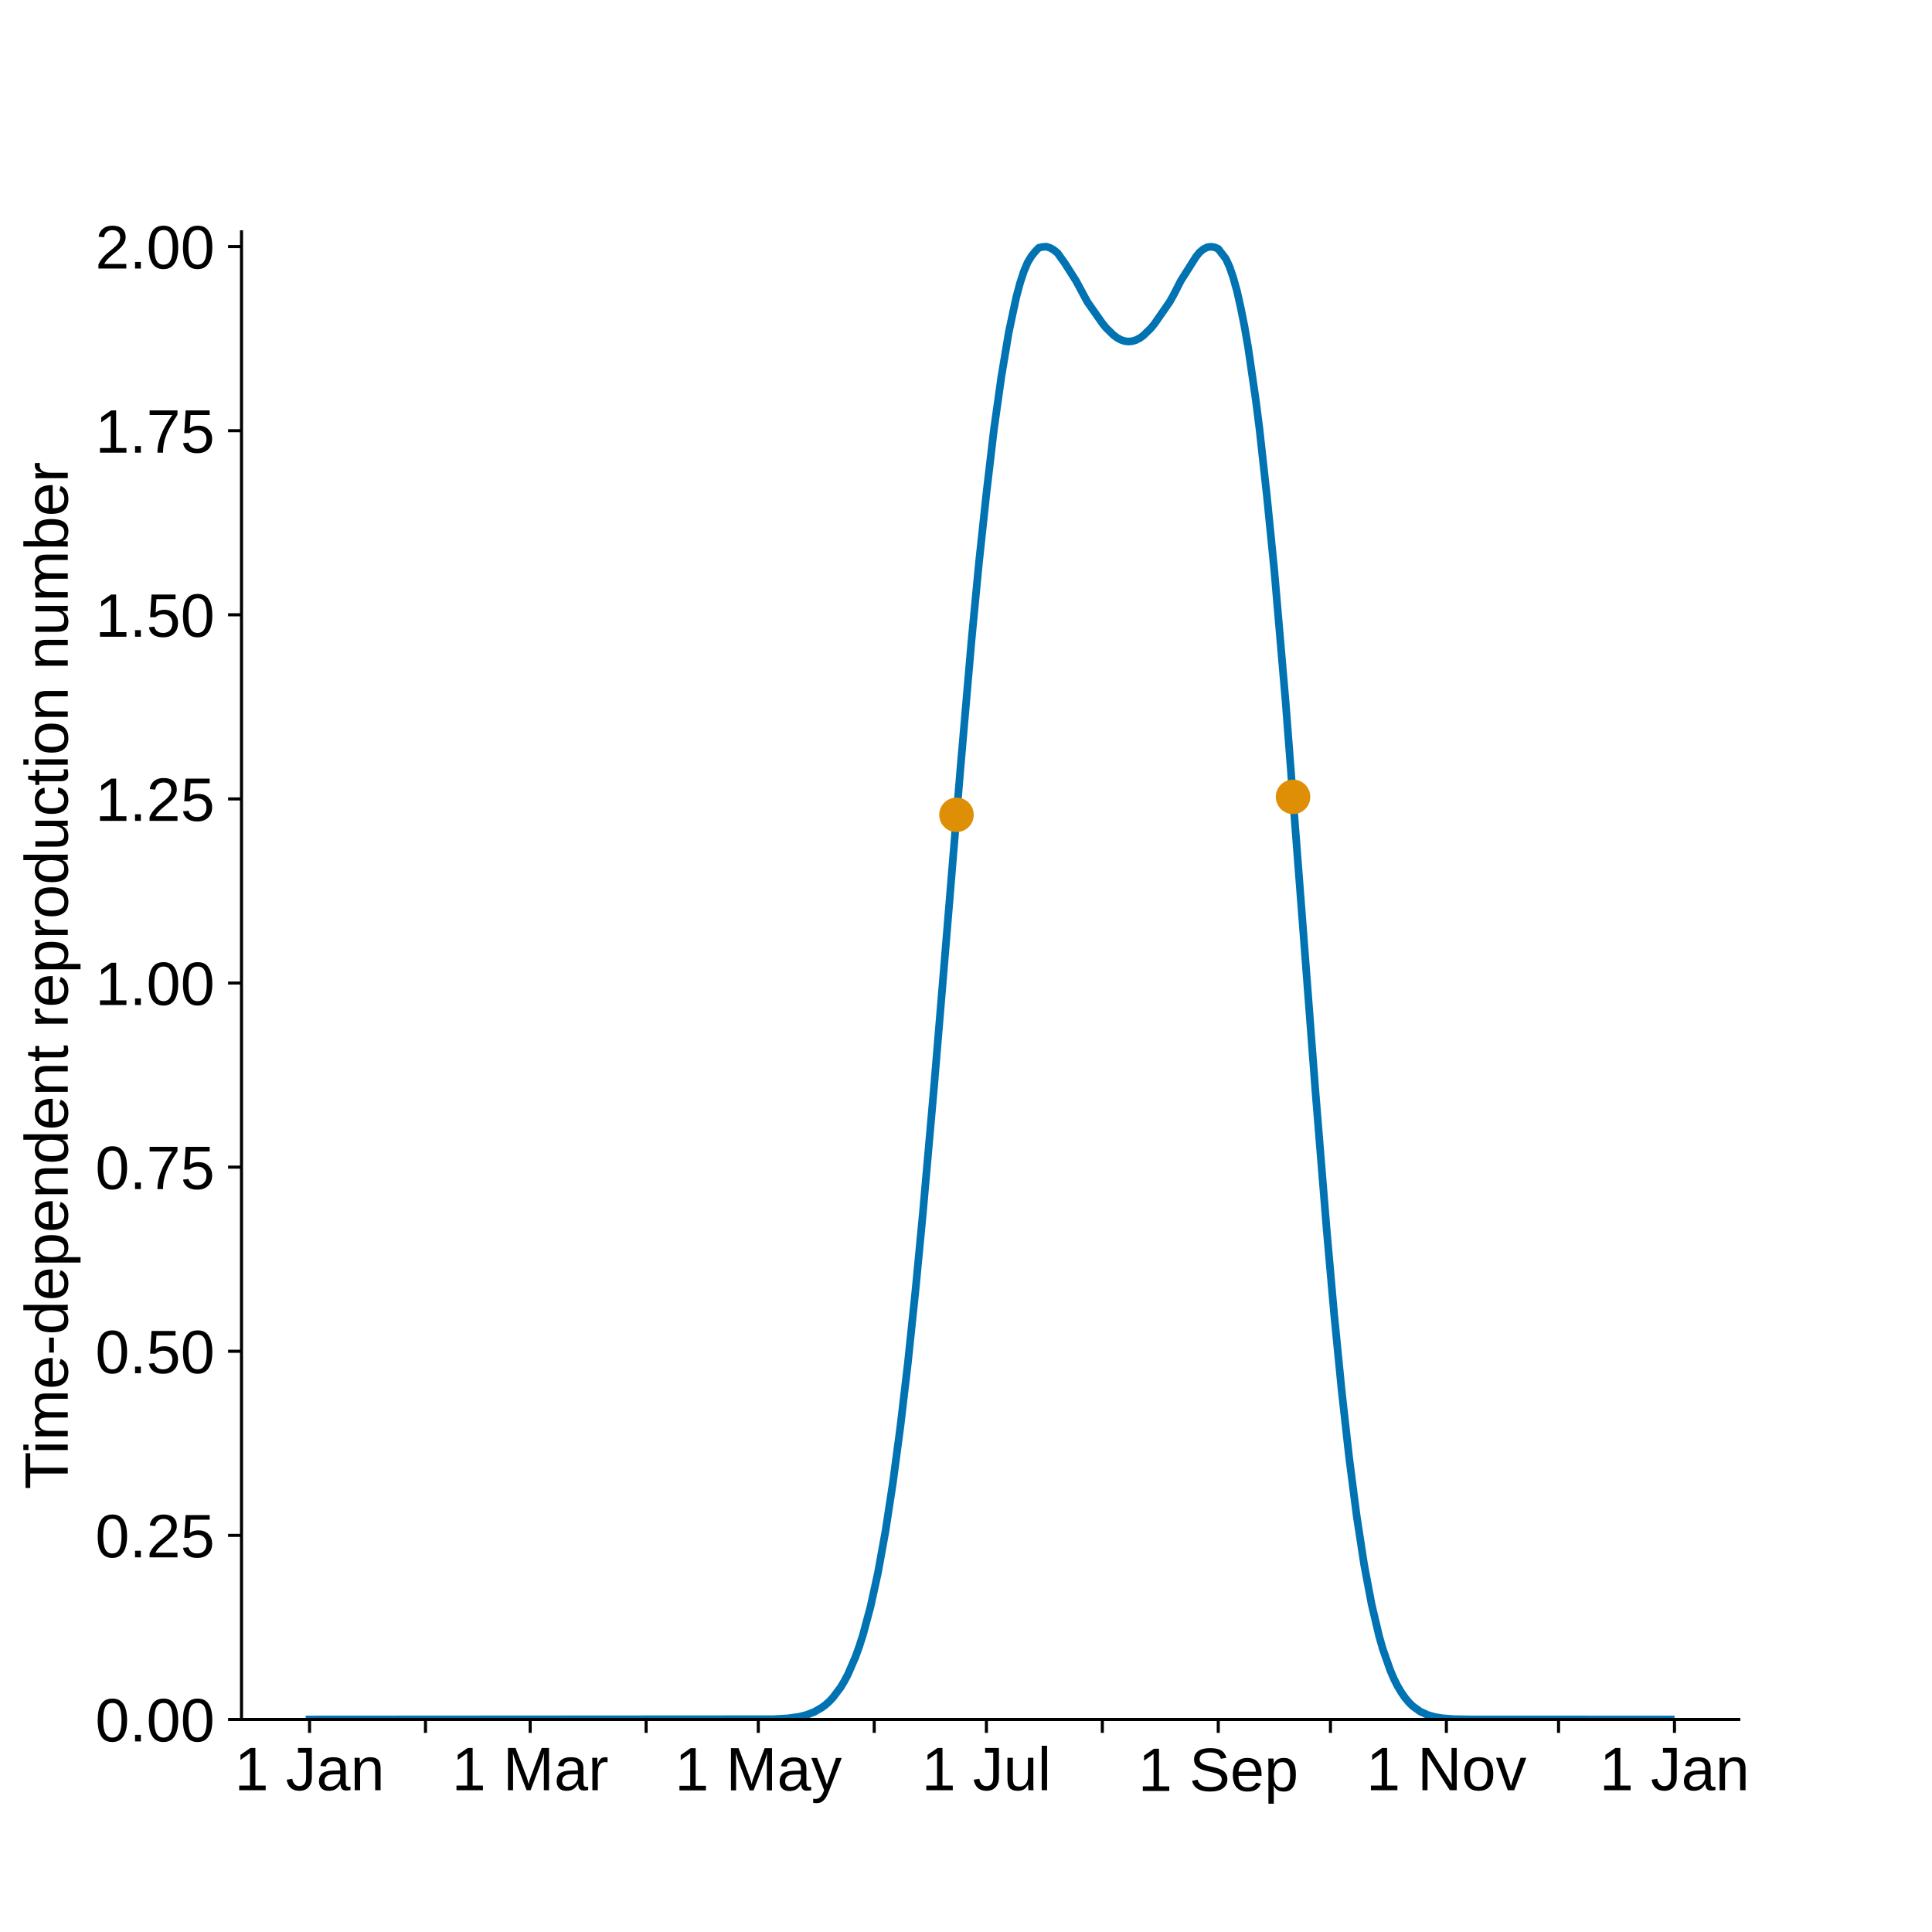
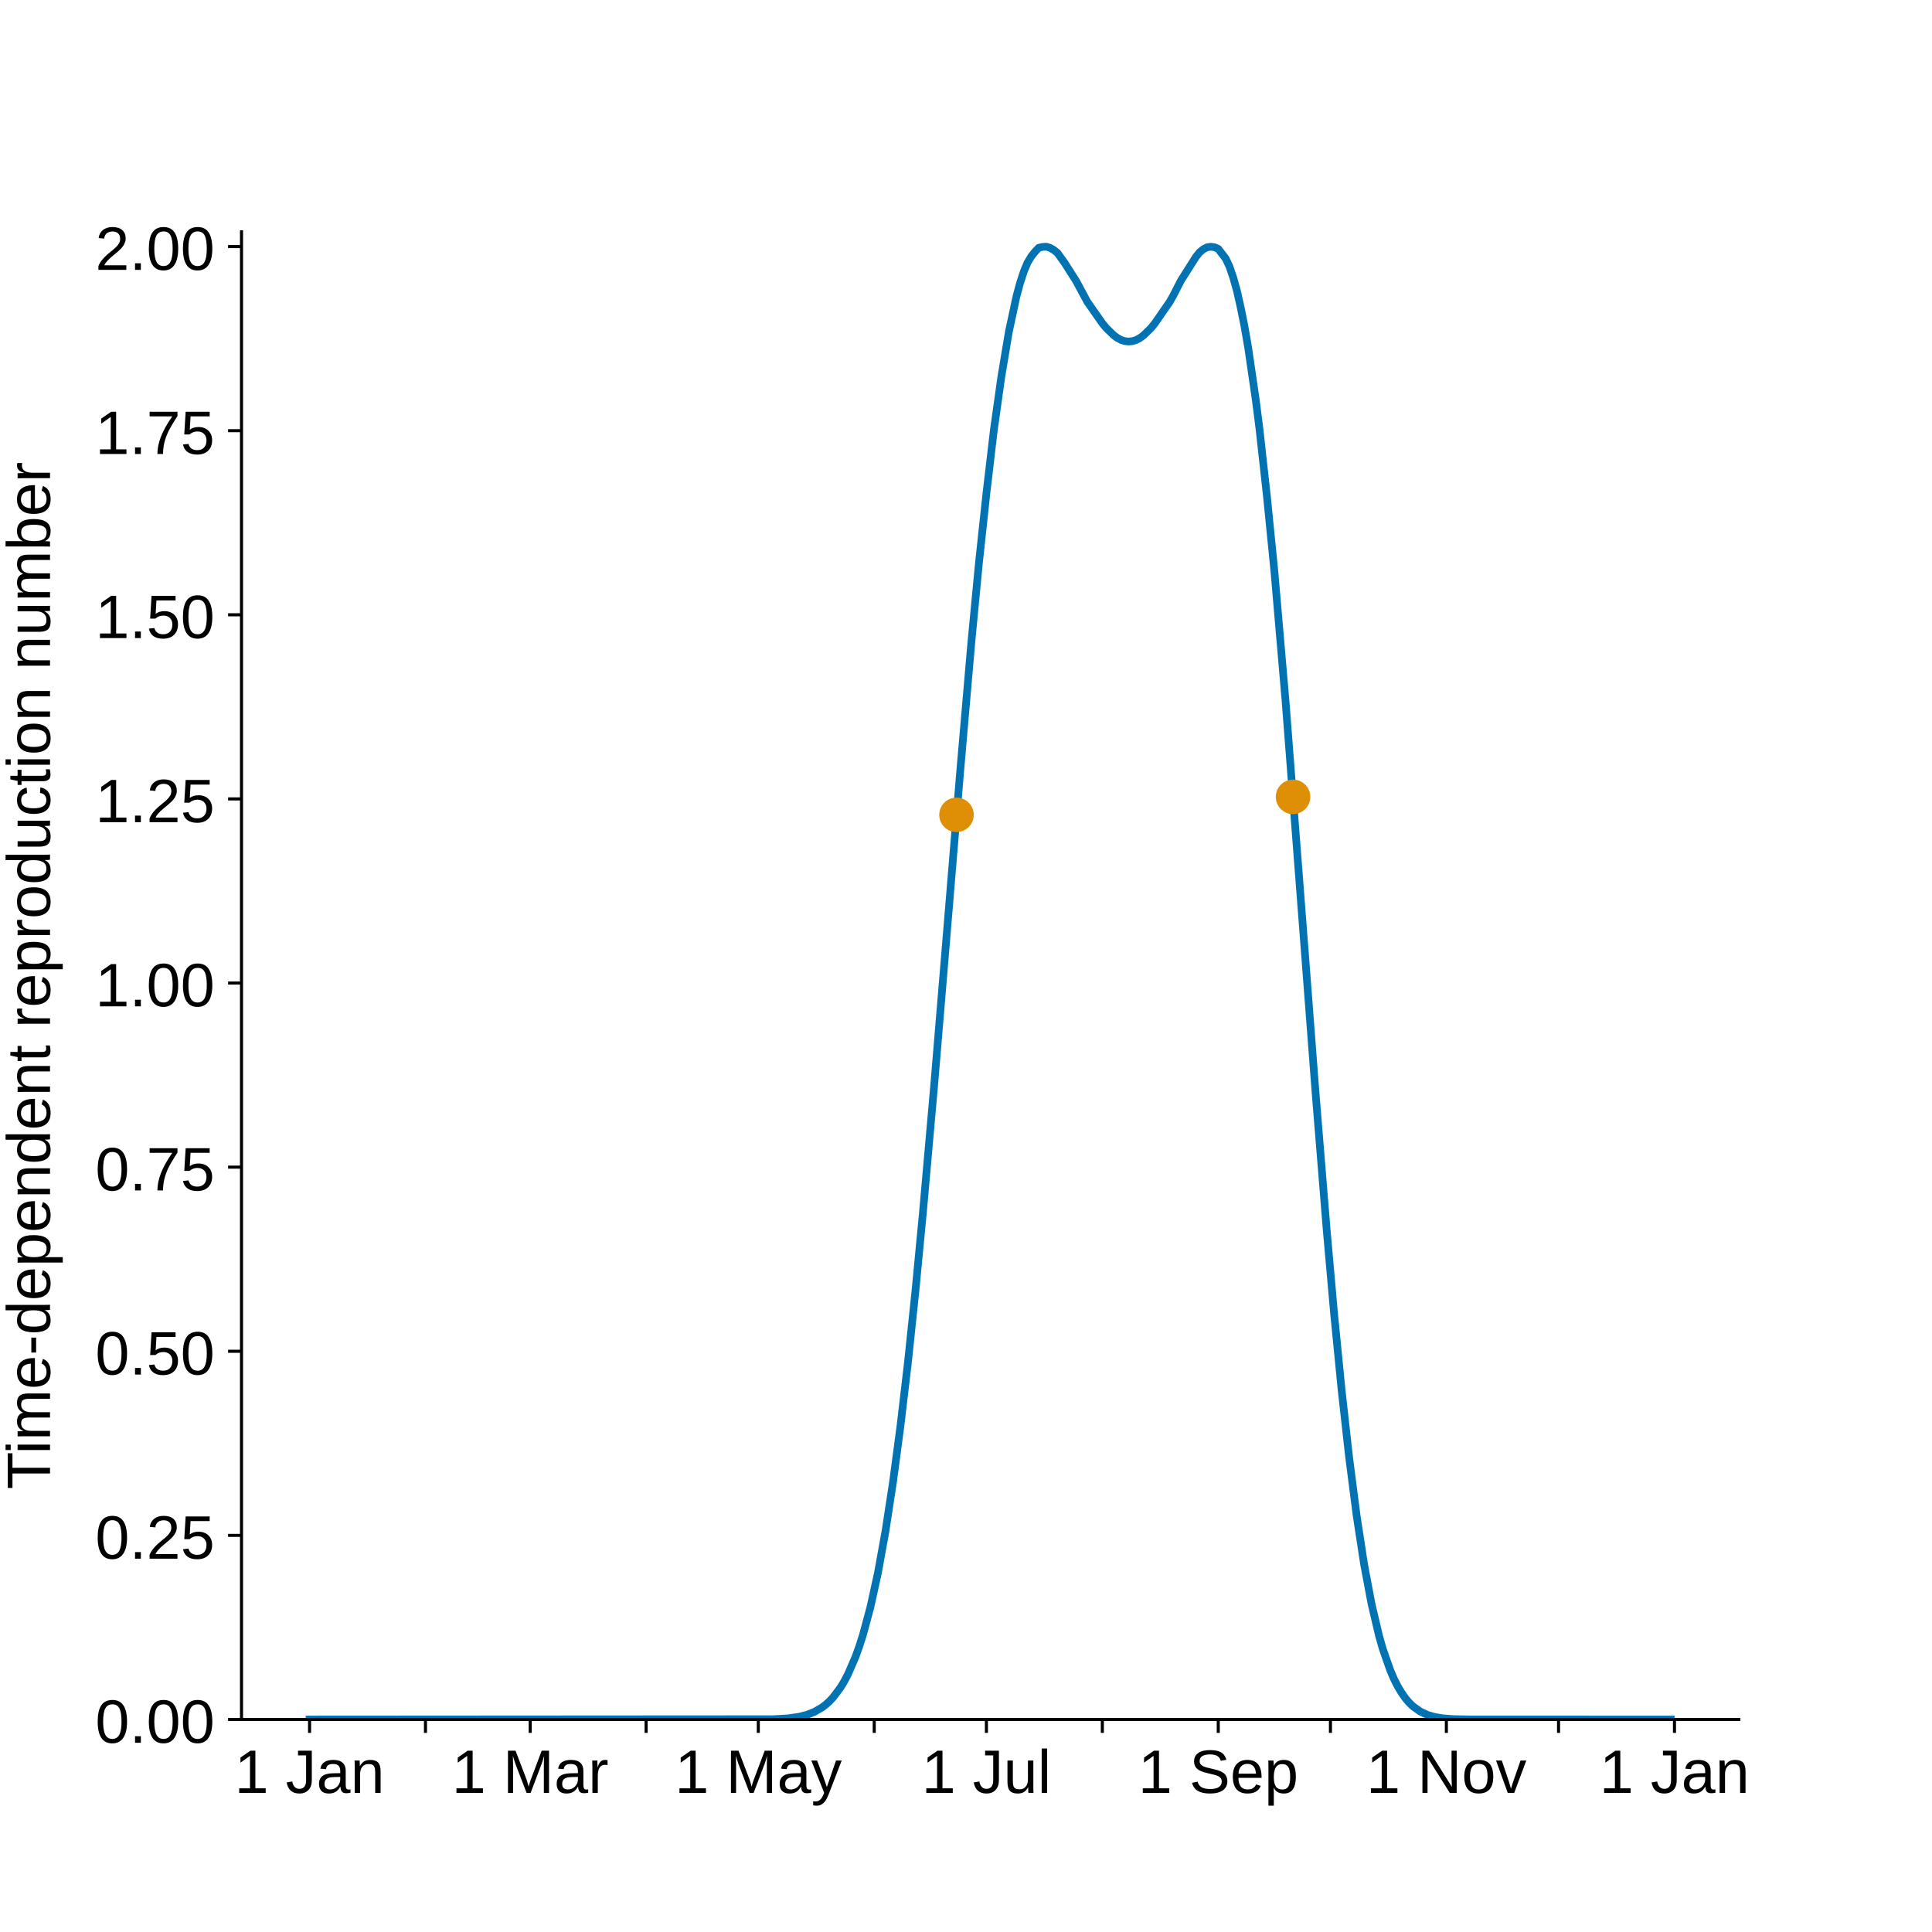
<svg xmlns="http://www.w3.org/2000/svg" xmlns:xlink="http://www.w3.org/1999/xlink" width="504pt" height="504pt" viewBox="0 0 504 504" version="1.1">
  <defs>
    <style type="text/css">*{stroke-linejoin: round; stroke-linecap: butt}</style>
  </defs>
  <g id="figure_1">
    <g id="patch_1">
      <path d="M 0 504  L 504 504  L 504 0  L 0 0  L 0 504  z " style="fill: none" />
    </g>
    <g id="axes_1">
      <g id="patch_2">
        <path d="M 63 448.56  L 453.6 448.56  L 453.6 60.48  L 63 60.48  L 63 448.56  z " style="fill: none" />
      </g>
      <g id="matplotlib.axis_1">
        <g id="xtick_1">
          <g id="line2d_1">
            <defs>
-               <path id="m891ad888e6" d="M 0 0  L 0 3.5  " style="stroke: #000000; stroke-width: 0.8" />
+               <path id="m7e2c0c87f3" d="M 0 0  L 0 3.5  " style="stroke: #000000; stroke-width: 0.8" />
            </defs>
            <g>
-               <use xlink:href="#m891ad888e6" x="80.755" y="448.56" style="stroke: #000000; stroke-width: 0.8" />
+               <use xlink:href="#m7e2c0c87f3" x="80.755" y="448.56" style="stroke: #000000; stroke-width: 0.8" />
            </g>
          </g>
          <g id="text_1">
-             <text style="font-size: 16px; font-family: 'Arial', sans-serif; text-anchor: middle" x="80.755" y="467.012" transform="rotate(-0 80.75454 467.0125)">1 Jan</text>
+             <text style="font-size: 16px; font-family: 'Arial', sans-serif; text-anchor: middle" x="80.755" y="467.717" transform="rotate(-0 80.75454 467.7175)">1 Jan</text>
          </g>
        </g>
        <g id="xtick_2">
          <g id="line2d_2">
            <g>
-               <use xlink:href="#m891ad888e6" x="110.996" y="448.56" style="stroke: #000000; stroke-width: 0.8" />
+               <use xlink:href="#m7e2c0c87f3" x="110.996" y="448.56" style="stroke: #000000; stroke-width: 0.8" />
            </g>
          </g>
        </g>
        <g id="xtick_3">
          <g id="line2d_3">
            <g>
-               <use xlink:href="#m891ad888e6" x="138.31" y="448.56" style="stroke: #000000; stroke-width: 0.8" />
+               <use xlink:href="#m7e2c0c87f3" x="138.31" y="448.56" style="stroke: #000000; stroke-width: 0.8" />
            </g>
          </g>
          <g id="text_2">
-             <text style="font-size: 16px; font-family: 'Arial', sans-serif; text-anchor: middle" x="138.31" y="467.012" transform="rotate(-0 138.3105 467.0125)">1 Mar</text>
+             <text style="font-size: 16px; font-family: 'Arial', sans-serif; text-anchor: middle" x="138.31" y="467.717" transform="rotate(-0 138.3105 467.7175)">1 Mar</text>
          </g>
        </g>
        <g id="xtick_4">
          <g id="line2d_4">
            <g>
-               <use xlink:href="#m891ad888e6" x="168.552" y="448.56" style="stroke: #000000; stroke-width: 0.8" />
+               <use xlink:href="#m7e2c0c87f3" x="168.552" y="448.56" style="stroke: #000000; stroke-width: 0.8" />
            </g>
          </g>
        </g>
        <g id="xtick_5">
          <g id="line2d_5">
            <g>
-               <use xlink:href="#m891ad888e6" x="197.817" y="448.56" style="stroke: #000000; stroke-width: 0.8" />
+               <use xlink:href="#m7e2c0c87f3" x="197.817" y="448.56" style="stroke: #000000; stroke-width: 0.8" />
            </g>
          </g>
          <g id="text_3">
-             <text style="font-size: 16px; font-family: 'Arial', sans-serif; text-anchor: middle" x="197.817" y="467.06" transform="rotate(-0 197.8175 467.06)">1 May</text>
+             <text style="font-size: 16px; font-family: 'Arial', sans-serif; text-anchor: middle" x="197.817" y="467.717" transform="rotate(-0 197.8175 467.7175)">1 May</text>
          </g>
        </g>
        <g id="xtick_6">
          <g id="line2d_6">
            <g>
-               <use xlink:href="#m891ad888e6" x="228.059" y="448.56" style="stroke: #000000; stroke-width: 0.8" />
+               <use xlink:href="#m7e2c0c87f3" x="228.059" y="448.56" style="stroke: #000000; stroke-width: 0.8" />
            </g>
          </g>
        </g>
        <g id="xtick_7">
          <g id="line2d_7">
            <g>
-               <use xlink:href="#m891ad888e6" x="257.324" y="448.56" style="stroke: #000000; stroke-width: 0.8" />
+               <use xlink:href="#m7e2c0c87f3" x="257.324" y="448.56" style="stroke: #000000; stroke-width: 0.8" />
            </g>
          </g>
          <g id="text_4">
-             <text style="font-size: 16px; font-family: 'Arial', sans-serif; text-anchor: middle" x="257.324" y="467.012" transform="rotate(-0 257.3245 467.0125)">1 Jul</text>
+             <text style="font-size: 16px; font-family: 'Arial', sans-serif; text-anchor: middle" x="257.324" y="467.717" transform="rotate(-0 257.3245 467.7175)">1 Jul</text>
          </g>
        </g>
        <g id="xtick_8">
          <g id="line2d_8">
            <g>
-               <use xlink:href="#m891ad888e6" x="287.566" y="448.56" style="stroke: #000000; stroke-width: 0.8" />
+               <use xlink:href="#m7e2c0c87f3" x="287.566" y="448.56" style="stroke: #000000; stroke-width: 0.8" />
            </g>
          </g>
        </g>
        <g id="xtick_9">
          <g id="line2d_9">
            <g>
-               <use xlink:href="#m891ad888e6" x="317.807" y="448.56" style="stroke: #000000; stroke-width: 0.8" />
+               <use xlink:href="#m7e2c0c87f3" x="317.807" y="448.56" style="stroke: #000000; stroke-width: 0.8" />
            </g>
          </g>
          <g id="text_5">
-             <text style="font-size: 16px; font-family: 'Arial', sans-serif; text-anchor: middle" x="317.807" y="467.207" transform="rotate(-0 317.807 467.2075)">1 Sep</text>
+             <text style="font-size: 16px; font-family: 'Arial', sans-serif; text-anchor: middle" x="317.807" y="467.717" transform="rotate(-0 317.807 467.7175)">1 Sep</text>
          </g>
        </g>
        <g id="xtick_10">
          <g id="line2d_10">
            <g>
-               <use xlink:href="#m891ad888e6" x="347.073" y="448.56" style="stroke: #000000; stroke-width: 0.8" />
+               <use xlink:href="#m7e2c0c87f3" x="347.073" y="448.56" style="stroke: #000000; stroke-width: 0.8" />
            </g>
          </g>
        </g>
        <g id="xtick_11">
          <g id="line2d_11">
            <g>
-               <use xlink:href="#m891ad888e6" x="377.314" y="448.56" style="stroke: #000000; stroke-width: 0.8" />
+               <use xlink:href="#m7e2c0c87f3" x="377.314" y="448.56" style="stroke: #000000; stroke-width: 0.8" />
            </g>
          </g>
          <g id="text_6">
-             <text style="font-size: 16px; font-family: 'Arial', sans-serif; text-anchor: middle" x="377.314" y="467.012" transform="rotate(-0 377.314 467.0125)">1 Nov</text>
+             <text style="font-size: 16px; font-family: 'Arial', sans-serif; text-anchor: middle" x="377.314" y="467.717" transform="rotate(-0 377.314 467.7175)">1 Nov</text>
          </g>
        </g>
        <g id="xtick_12">
          <g id="line2d_12">
            <g>
-               <use xlink:href="#m891ad888e6" x="406.58" y="448.56" style="stroke: #000000; stroke-width: 0.8" />
+               <use xlink:href="#m7e2c0c87f3" x="406.58" y="448.56" style="stroke: #000000; stroke-width: 0.8" />
            </g>
          </g>
        </g>
        <g id="xtick_13">
          <g id="line2d_13">
            <g>
-               <use xlink:href="#m891ad888e6" x="436.821" y="448.56" style="stroke: #000000; stroke-width: 0.8" />
+               <use xlink:href="#m7e2c0c87f3" x="436.821" y="448.56" style="stroke: #000000; stroke-width: 0.8" />
            </g>
          </g>
          <g id="text_7">
-             <text style="font-size: 16px; font-family: 'Arial', sans-serif; text-anchor: middle" x="436.821" y="467.012" transform="rotate(-0 436.821 467.0125)">1 Jan</text>
+             <text style="font-size: 16px; font-family: 'Arial', sans-serif; text-anchor: middle" x="436.821" y="467.717" transform="rotate(-0 436.821 467.7175)">1 Jan</text>
          </g>
        </g>
      </g>
      <g id="matplotlib.axis_2">
        <g id="ytick_1">
          <g id="line2d_14">
            <defs>
-               <path id="me407a9400f" d="M 0 0  L -3.5 0  " style="stroke: #000000; stroke-width: 0.8" />
+               <path id="m29a4665029" d="M 0 0  L -3.5 0  " style="stroke: #000000; stroke-width: 0.8" />
            </defs>
            <g>
-               <use xlink:href="#me407a9400f" x="63" y="448.56" style="stroke: #000000; stroke-width: 0.8" />
+               <use xlink:href="#m29a4665029" x="63" y="448.56" style="stroke: #000000; stroke-width: 0.8" />
            </g>
          </g>
          <g id="text_8">
-             <text style="font-size: 16px; font-family: 'Arial', sans-serif; text-anchor: end" x="56" y="454.286" transform="rotate(-0 56 454.2862)">0.00</text>
+             <text style="font-size: 16px; font-family: 'Arial', sans-serif; text-anchor: end" x="56" y="454.639" transform="rotate(-0 56 454.6388)">0.00</text>
          </g>
        </g>
        <g id="ytick_2">
          <g id="line2d_15">
            <g>
-               <use xlink:href="#me407a9400f" x="63" y="400.53" style="stroke: #000000; stroke-width: 0.8" />
+               <use xlink:href="#m29a4665029" x="63" y="400.53" style="stroke: #000000; stroke-width: 0.8" />
            </g>
          </g>
          <g id="text_9">
-             <text style="font-size: 16px; font-family: 'Arial', sans-serif; text-anchor: end" x="56" y="406.257" transform="rotate(-0 56 406.2565)">0.25</text>
+             <text style="font-size: 16px; font-family: 'Arial', sans-serif; text-anchor: end" x="56" y="406.609" transform="rotate(-0 56 406.609)">0.25</text>
          </g>
        </g>
        <g id="ytick_3">
          <g id="line2d_16">
            <g>
-               <use xlink:href="#me407a9400f" x="63" y="352.501" style="stroke: #000000; stroke-width: 0.8" />
+               <use xlink:href="#m29a4665029" x="63" y="352.501" style="stroke: #000000; stroke-width: 0.8" />
            </g>
          </g>
          <g id="text_10">
-             <text style="font-size: 16px; font-family: 'Arial', sans-serif; text-anchor: end" x="56" y="358.227" transform="rotate(-0 56 358.2268)">0.50</text>
+             <text style="font-size: 16px; font-family: 'Arial', sans-serif; text-anchor: end" x="56" y="358.579" transform="rotate(-0 56 358.5793)">0.50</text>
          </g>
        </g>
        <g id="ytick_4">
          <g id="line2d_17">
            <g>
-               <use xlink:href="#me407a9400f" x="63" y="304.471" style="stroke: #000000; stroke-width: 0.8" />
+               <use xlink:href="#m29a4665029" x="63" y="304.471" style="stroke: #000000; stroke-width: 0.8" />
            </g>
          </g>
          <g id="text_11">
-             <text style="font-size: 16px; font-family: 'Arial', sans-serif; text-anchor: end" x="56" y="310.197" transform="rotate(-0 56 310.1971)">0.75</text>
+             <text style="font-size: 16px; font-family: 'Arial', sans-serif; text-anchor: end" x="56" y="310.55" transform="rotate(-0 56 310.5496)">0.75</text>
          </g>
        </g>
        <g id="ytick_5">
          <g id="line2d_18">
            <g>
-               <use xlink:href="#me407a9400f" x="63" y="256.441" style="stroke: #000000; stroke-width: 0.8" />
+               <use xlink:href="#m29a4665029" x="63" y="256.441" style="stroke: #000000; stroke-width: 0.8" />
            </g>
          </g>
          <g id="text_12">
-             <text style="font-size: 16px; font-family: 'Arial', sans-serif; text-anchor: end" x="56" y="262.167" transform="rotate(-0 56 262.1674)">1.00</text>
+             <text style="font-size: 16px; font-family: 'Arial', sans-serif; text-anchor: end" x="56" y="262.52" transform="rotate(-0 56 262.5199)">1.00</text>
          </g>
        </g>
        <g id="ytick_6">
          <g id="line2d_19">
            <g>
-               <use xlink:href="#me407a9400f" x="63" y="208.411" style="stroke: #000000; stroke-width: 0.8" />
+               <use xlink:href="#m29a4665029" x="63" y="208.411" style="stroke: #000000; stroke-width: 0.8" />
            </g>
          </g>
          <g id="text_13">
-             <text style="font-size: 16px; font-family: 'Arial', sans-serif; text-anchor: end" x="56" y="214.138" transform="rotate(-0 56 214.1377)">1.25</text>
+             <text style="font-size: 16px; font-family: 'Arial', sans-serif; text-anchor: end" x="56" y="214.49" transform="rotate(-0 56 214.4902)">1.25</text>
          </g>
        </g>
        <g id="ytick_7">
          <g id="line2d_20">
            <g>
-               <use xlink:href="#me407a9400f" x="63" y="160.382" style="stroke: #000000; stroke-width: 0.8" />
+               <use xlink:href="#m29a4665029" x="63" y="160.382" style="stroke: #000000; stroke-width: 0.8" />
            </g>
          </g>
          <g id="text_14">
-             <text style="font-size: 16px; font-family: 'Arial', sans-serif; text-anchor: end" x="56" y="166.108" transform="rotate(-0 56 166.108)">1.50</text>
+             <text style="font-size: 16px; font-family: 'Arial', sans-serif; text-anchor: end" x="56" y="166.461" transform="rotate(-0 56 166.4605)">1.50</text>
          </g>
        </g>
        <g id="ytick_8">
          <g id="line2d_21">
            <g>
-               <use xlink:href="#me407a9400f" x="63" y="112.352" style="stroke: #000000; stroke-width: 0.8" />
+               <use xlink:href="#m29a4665029" x="63" y="112.352" style="stroke: #000000; stroke-width: 0.8" />
            </g>
          </g>
          <g id="text_15">
-             <text style="font-size: 16px; font-family: 'Arial', sans-serif; text-anchor: end" x="56" y="118.078" transform="rotate(-0 56 118.0783)">1.75</text>
+             <text style="font-size: 16px; font-family: 'Arial', sans-serif; text-anchor: end" x="56" y="118.431" transform="rotate(-0 56 118.4308)">1.75</text>
          </g>
        </g>
        <g id="ytick_9">
          <g id="line2d_22">
            <g>
-               <use xlink:href="#me407a9400f" x="63" y="64.322" style="stroke: #000000; stroke-width: 0.8" />
+               <use xlink:href="#m29a4665029" x="63" y="64.322" style="stroke: #000000; stroke-width: 0.8" />
            </g>
          </g>
          <g id="text_16">
-             <text style="font-size: 16px; font-family: 'Arial', sans-serif; text-anchor: end" x="56" y="70.049" transform="rotate(-0 56 70.04863)">2.00</text>
+             <text style="font-size: 16px; font-family: 'Arial', sans-serif; text-anchor: end" x="56" y="70.401" transform="rotate(-0 56 70.40113)">2.00</text>
          </g>
        </g>
        <g id="text_17">
-           <text style="font-size: 16px; font-family: 'Arial', sans-serif; text-anchor: middle" x="17.683" y="254.52" transform="rotate(-90 17.6825 254.52)">Time-dependent reproduction number</text>
+           <text style="font-size: 16px; font-family: 'Arial', sans-serif; text-anchor: middle" x="13.047" y="254.52" transform="rotate(-90 13.0475 254.52)">Time-dependent reproduction number</text>
        </g>
      </g>
      <g id="line2d_23">
-         <path d="M 80.755 448.56  L 201.72 448.484  L 205.622 448.255  L 208.548 447.834  L 210.499 447.336  L 212.45 446.576  L 214.401 445.447  L 215.377 444.714  L 216.352 443.84  L 217.328 442.804  L 219.279 440.194  L 220.255 438.583  L 221.23 436.725  L 223.181 432.203  L 224.157 429.494  L 225.132 426.438  L 227.083 419.18  L 229.034 410.278  L 230.985 399.506  L 232.936 386.77  L 234.887 372.108  L 236.838 355.552  L 238.79 336.96  L 240.741 316.552  L 243.667 283.484  L 246.594 248.311  L 250.496 201.099  L 253.422 167.281  L 255.373 146.875  L 257.324 128.709  L 259.276 112.116  L 261.227 98.234  L 263.178 86.568  L 265.129 77.459  L 266.104 73.821  L 267.08 70.839  L 268.055 68.515  L 269.031 66.886  L 270.006 65.664  L 270.982 64.637  L 271.957 64.419  L 272.933 64.345  L 273.908 64.641  L 274.884 65.209  L 275.859 65.977  L 277.81 68.709  L 280.737 73.312  L 283.664 78.758  L 287.566 84.319  L 288.541 85.519  L 290.492 87.43  L 291.468 88.151  L 292.443 88.669  L 293.419 88.985  L 294.394 89.098  L 295.37 89.006  L 296.345 88.71  L 297.321 88.209  L 298.297 87.503  L 300.248 85.599  L 301.223 84.4  L 305.125 78.763  L 306.101 77.042  L 308.052 73.224  L 311.954 67.052  L 312.929 65.828  L 313.905 65.027  L 314.88 64.511  L 315.856 64.364  L 316.831 64.492  L 317.807 64.921  L 319.758 67.465  L 320.734 69.554  L 321.709 72.392  L 322.685 75.89  L 323.66 80.226  L 324.636 85.076  L 325.611 90.702  L 327.562 104.08  L 328.538 111.708  L 330.489 129.367  L 332.44 148.938  L 335.366 182.964  L 340.244 246.455  L 343.171 284.843  L 346.097 320.909  L 348.048 342.959  L 349.999 362.744  L 351.95 380.216  L 353.901 395.353  L 355.852 408.112  L 357.803 418.469  L 359.755 426.756  L 360.73 430.178  L 362.681 435.74  L 363.657 438.018  L 364.632 439.935  L 365.608 441.562  L 366.583 442.957  L 367.559 444.122  L 368.534 445.08  L 370.485 446.482  L 372.436 447.384  L 374.387 447.929  L 376.338 448.245  L 379.265 448.467  L 384.143 448.554  L 421.213 448.56  L 435.845 448.56  L 435.845 448.56  " clip-path="url(#p4d6728b160)" style="fill: none; stroke: #0173b2; stroke-width: 2; stroke-linecap: square" />
+         <path d="M 80.755 448.56  L 201.72 448.484  L 205.622 448.255  L 208.548 447.834  L 210.499 447.336  L 212.45 446.576  L 214.401 445.447  L 215.377 444.714  L 216.352 443.84  L 217.328 442.804  L 219.279 440.194  L 220.255 438.583  L 221.23 436.725  L 223.181 432.203  L 224.157 429.494  L 225.132 426.438  L 227.083 419.18  L 229.034 410.278  L 230.985 399.506  L 232.936 386.77  L 234.887 372.108  L 236.838 355.552  L 238.79 336.96  L 240.741 316.552  L 243.667 283.484  L 246.594 248.311  L 250.496 201.099  L 253.422 167.281  L 255.373 146.875  L 257.324 128.709  L 259.276 112.116  L 261.227 98.234  L 263.178 86.568  L 265.129 77.459  L 266.104 73.821  L 267.08 70.839  L 268.055 68.515  L 269.031 66.886  L 270.006 65.664  L 270.982 64.637  L 271.957 64.419  L 272.933 64.345  L 273.908 64.641  L 274.884 65.209  L 275.859 65.977  L 277.81 68.709  L 280.737 73.312  L 283.664 78.758  L 287.566 84.319  L 288.541 85.519  L 290.492 87.43  L 291.468 88.151  L 292.443 88.669  L 293.419 88.985  L 294.394 89.098  L 295.37 89.006  L 296.345 88.71  L 297.321 88.209  L 298.297 87.503  L 300.248 85.599  L 301.223 84.4  L 305.125 78.763  L 306.101 77.042  L 308.052 73.224  L 311.954 67.052  L 312.929 65.828  L 313.905 65.027  L 314.88 64.511  L 315.856 64.364  L 316.831 64.492  L 317.807 64.921  L 319.758 67.465  L 320.734 69.554  L 321.709 72.392  L 322.685 75.89  L 323.66 80.226  L 324.636 85.076  L 325.611 90.702  L 327.562 104.08  L 328.538 111.708  L 330.489 129.367  L 332.44 148.938  L 335.366 182.964  L 340.244 246.455  L 343.171 284.843  L 346.097 320.909  L 348.048 342.959  L 349.999 362.744  L 351.95 380.216  L 353.901 395.353  L 355.852 408.112  L 357.803 418.469  L 359.755 426.756  L 360.73 430.178  L 362.681 435.74  L 363.657 438.018  L 364.632 439.935  L 365.608 441.562  L 366.583 442.957  L 367.559 444.122  L 368.534 445.08  L 370.485 446.482  L 372.436 447.384  L 374.387 447.929  L 376.338 448.245  L 379.265 448.467  L 384.143 448.554  L 421.213 448.56  L 435.845 448.56  L 435.845 448.56  " clip-path="url(#p906f5d6796)" style="fill: none; stroke: #0173b2; stroke-width: 2; stroke-linecap: square" />
      </g>
      <g id="line2d_24">
        <defs>
-           <path id="md0eda6ce80" d="M 0 4  C 1.061 4 2.078 3.579 2.828 2.828  C 3.579 2.078 4 1.061 4 0  C 4 -1.061 3.579 -2.078 2.828 -2.828  C 2.078 -3.579 1.061 -4 0 -4  C -1.061 -4 -2.078 -3.579 -2.828 -2.828  C -3.579 -2.078 -4 -1.061 -4 0  C -4 1.061 -3.579 2.078 -2.828 2.828  C -2.078 3.579 -1.061 4 0 4  z " style="stroke: #de8f05" />
+           <path id="me5f0ed1ef8" d="M 0 4  C 1.061 4 2.078 3.579 2.828 2.828  C 3.579 2.078 4 1.061 4 0  C 4 -1.061 3.579 -2.078 2.828 -2.828  C 2.078 -3.579 1.061 -4 0 -4  C -1.061 -4 -2.078 -3.579 -2.828 -2.828  C -3.579 -2.078 -4 -1.061 -4 0  C -4 1.061 -3.579 2.078 -2.828 2.828  C -2.078 3.579 -1.061 4 0 4  z " style="stroke: #de8f05" />
        </defs>
-         <g clip-path="url(#p4d6728b160)">
-           <use xlink:href="#md0eda6ce80" x="249.52" y="212.566" style="fill: #de8f05; stroke: #de8f05" />
-           <use xlink:href="#md0eda6ce80" x="337.317" y="207.876" style="fill: #de8f05; stroke: #de8f05" />
+         <g clip-path="url(#p906f5d6796)">
+           <use xlink:href="#me5f0ed1ef8" x="249.52" y="212.566" style="fill: #de8f05; stroke: #de8f05" />
+           <use xlink:href="#me5f0ed1ef8" x="337.317" y="207.876" style="fill: #de8f05; stroke: #de8f05" />
        </g>
      </g>
      <g id="patch_3">
        <path d="M 63 448.56  L 63 60.48  " style="fill: none; stroke: #000000; stroke-width: 0.8; stroke-linejoin: miter; stroke-linecap: square" />
      </g>
      <g id="patch_4">
        <path d="M 63 448.56  L 453.6 448.56  " style="fill: none; stroke: #000000; stroke-width: 0.8; stroke-linejoin: miter; stroke-linecap: square" />
      </g>
    </g>
  </g>
  <defs>
-     <clipPath id="p4d6728b160">
+     <clipPath id="p906f5d6796">
      <rect x="63" y="60.48" width="390.6" height="388.08" />
    </clipPath>
  </defs>
</svg>
